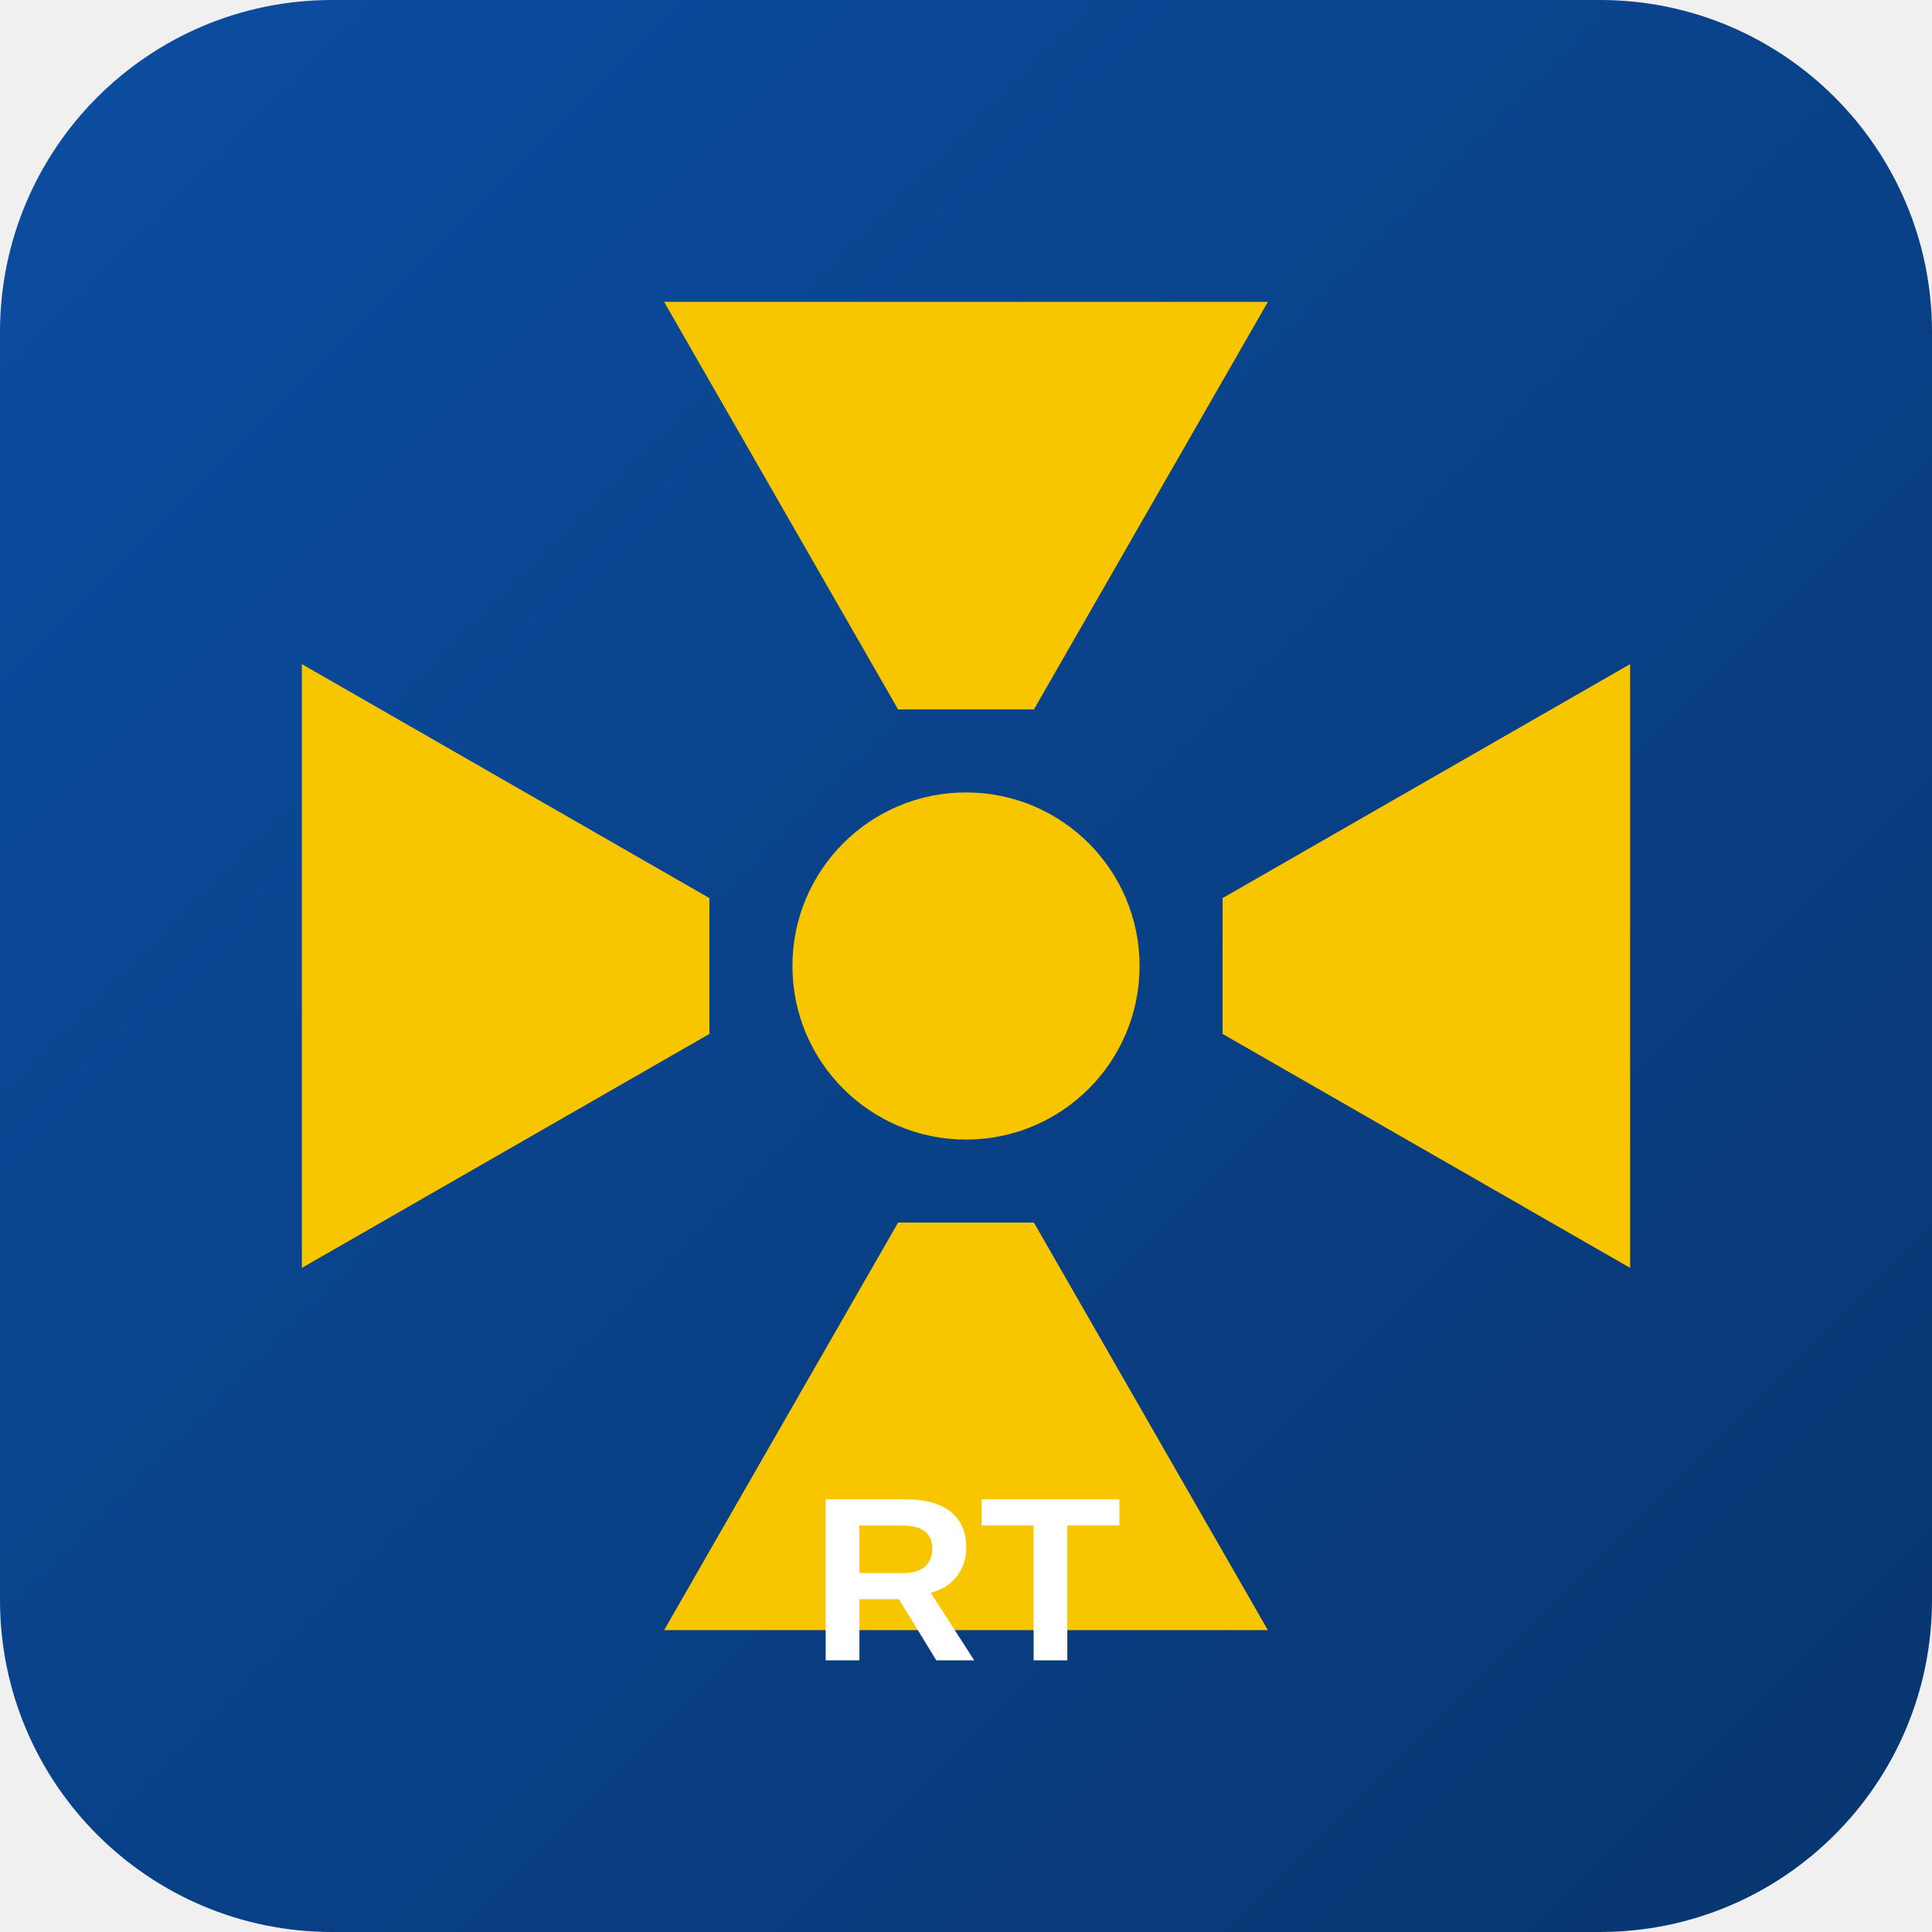
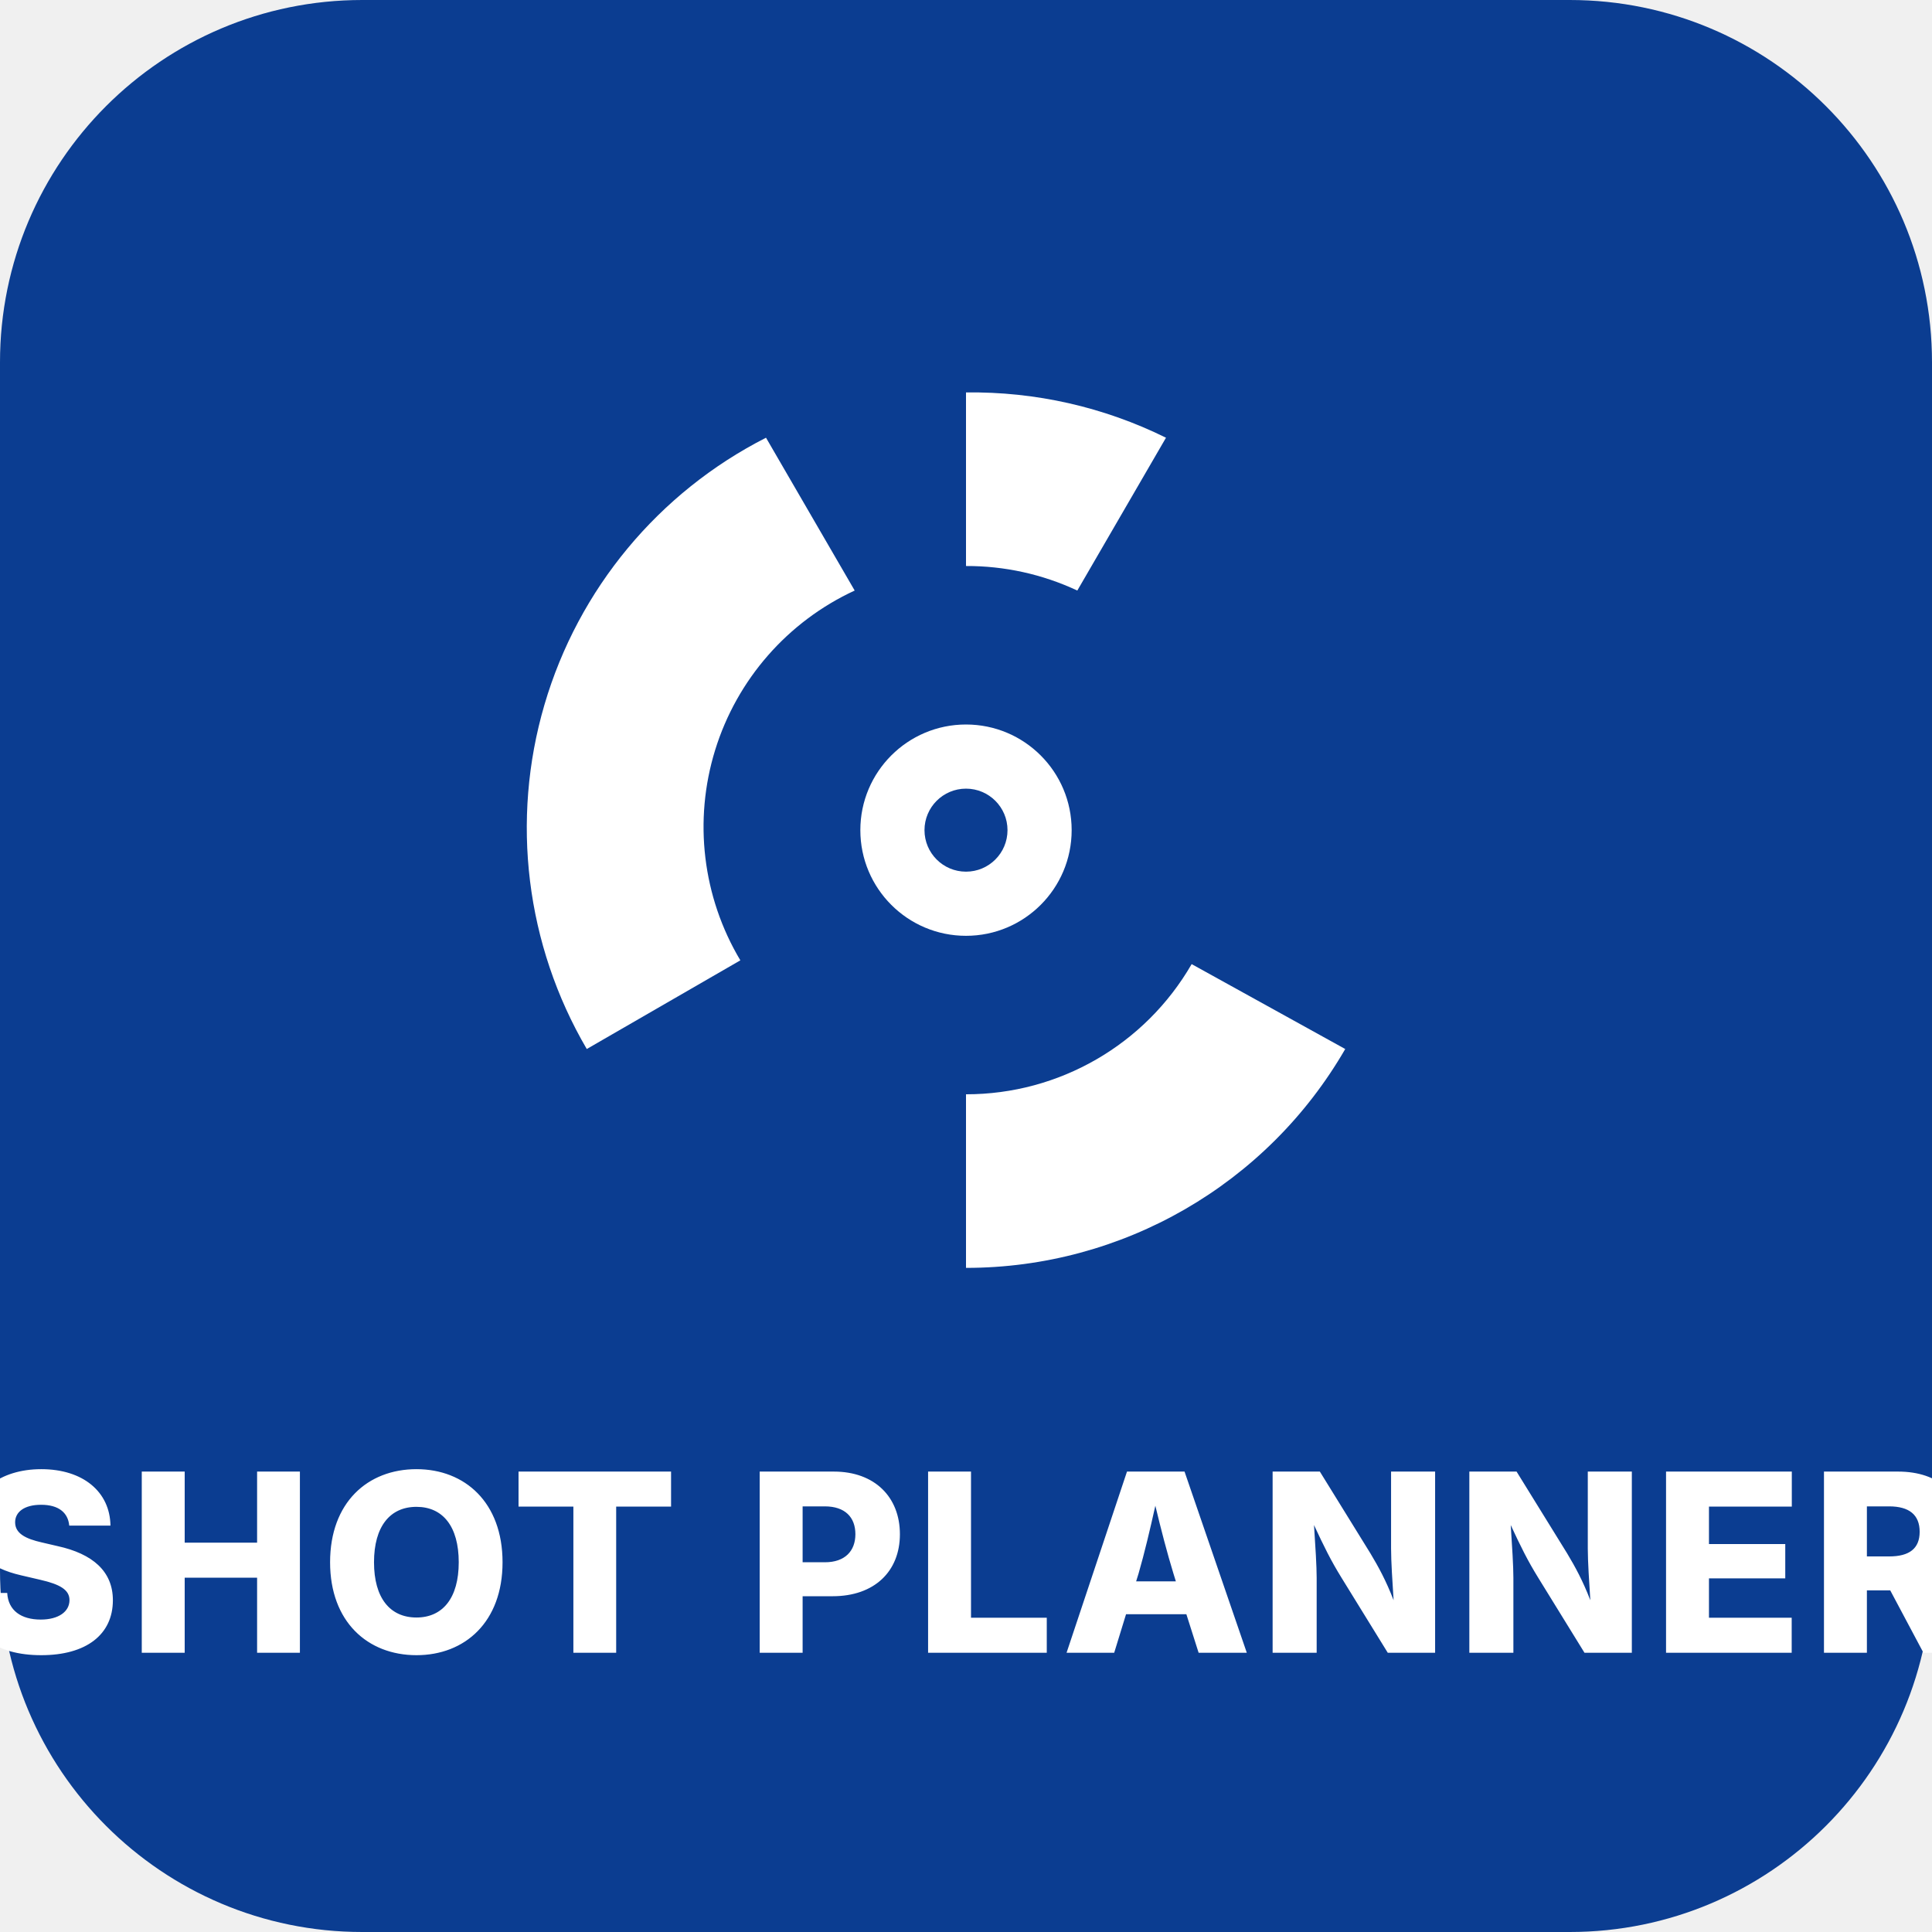
- <svg xmlns="http://www.w3.org/2000/svg" viewBox="0 0 512 512" role="img" aria-label="RT Shot Planner logo">
-   <defs>
-     <linearGradient id="bg" x1="0" y1="0" x2="1" y2="1">
-       <stop offset="0" stop-color="#0b4ea2" />
-       <stop offset="1" stop-color="#08356f" />
-     </linearGradient>
-   </defs>
-   <rect width="512" height="512" rx="88" fill="url(#bg)" />
-   <g transform="translate(256 256)">
-     <circle r="46" fill="#f7c600" />
-     <g fill="#f7c600">
-       <path d="M-18-68h36l62-108h-160z" />
-       <path d="M18 68h-36l-62 108h160z" />
-       <path d="M68-18v36l108 62v-160z" />
-       <path d="M-68 18v-36l-108-62v160z" />
-     </g>
+ <svg xmlns="http://www.w3.org/2000/svg" viewBox="0 0 512 512" role="img" aria-label="SHOT PLANNER logo">
+   <rect width="512" height="512" rx="96" fill="#0b3d91" />
+   <g transform="translate(256 220)" fill="#ffffff">
+     <circle r="28" />
+     <path d="M0-116a116 116 0 0 1 53 12l-23.5 40.5A69 69 0 0 0 0-70z" />
+     <path d="M100.5 58A116 116 0 0 1 0 116V70a69 69 0 0 0 59.8-34.5z" />
+     <path d="M-100.5 58A116 116 0 0 1-53-104l23.5 40.5A69 69 0 0 0-59.8 34.5z" />
+     <circle r="11" fill="#0b3d91" />
  </g>
-   <g fill="#ffffff" font-family="Arial, sans-serif" font-weight="700" text-anchor="middle">
-     <text x="256" y="440" font-size="62">RT</text>
-   </g>
+   <text x="256" y="438" text-anchor="middle" fill="#ffffff" font-family="Inter, Arial, sans-serif" font-size="66" font-weight="800" letter-spacing="1.6">SHOT PLANNER</text>
</svg>
